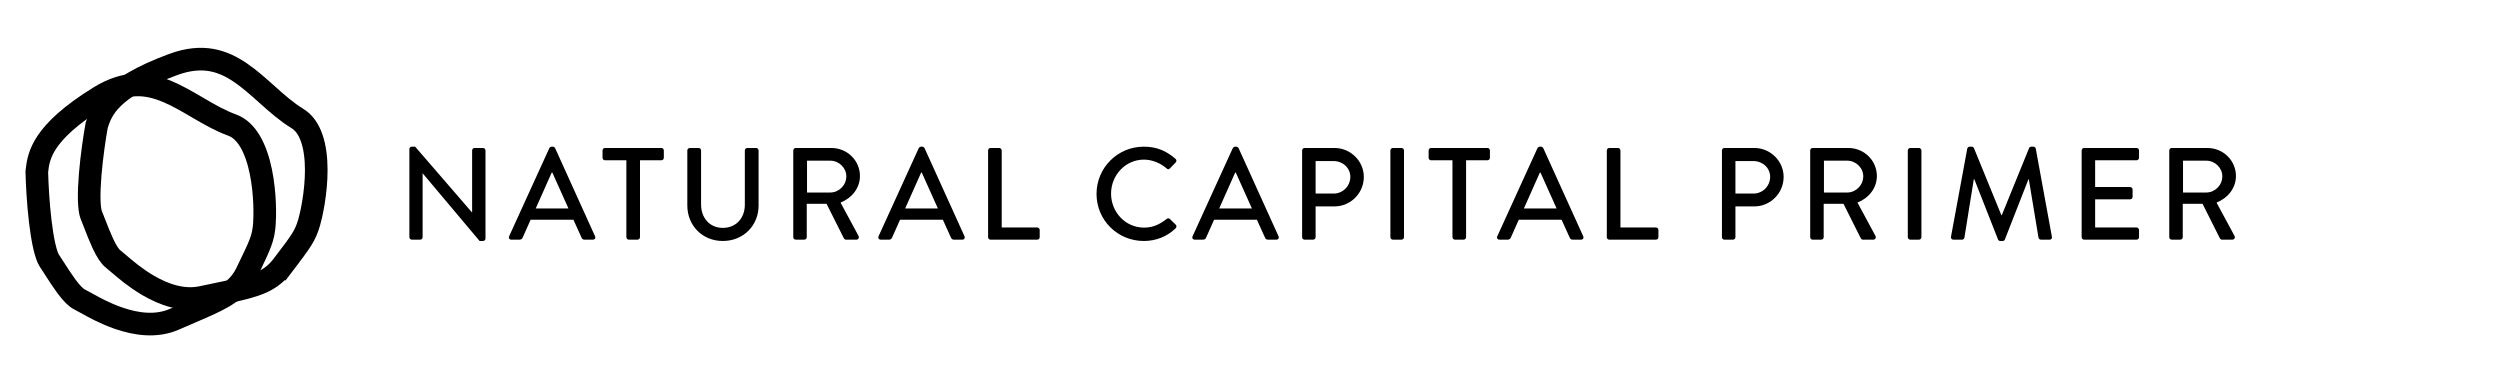
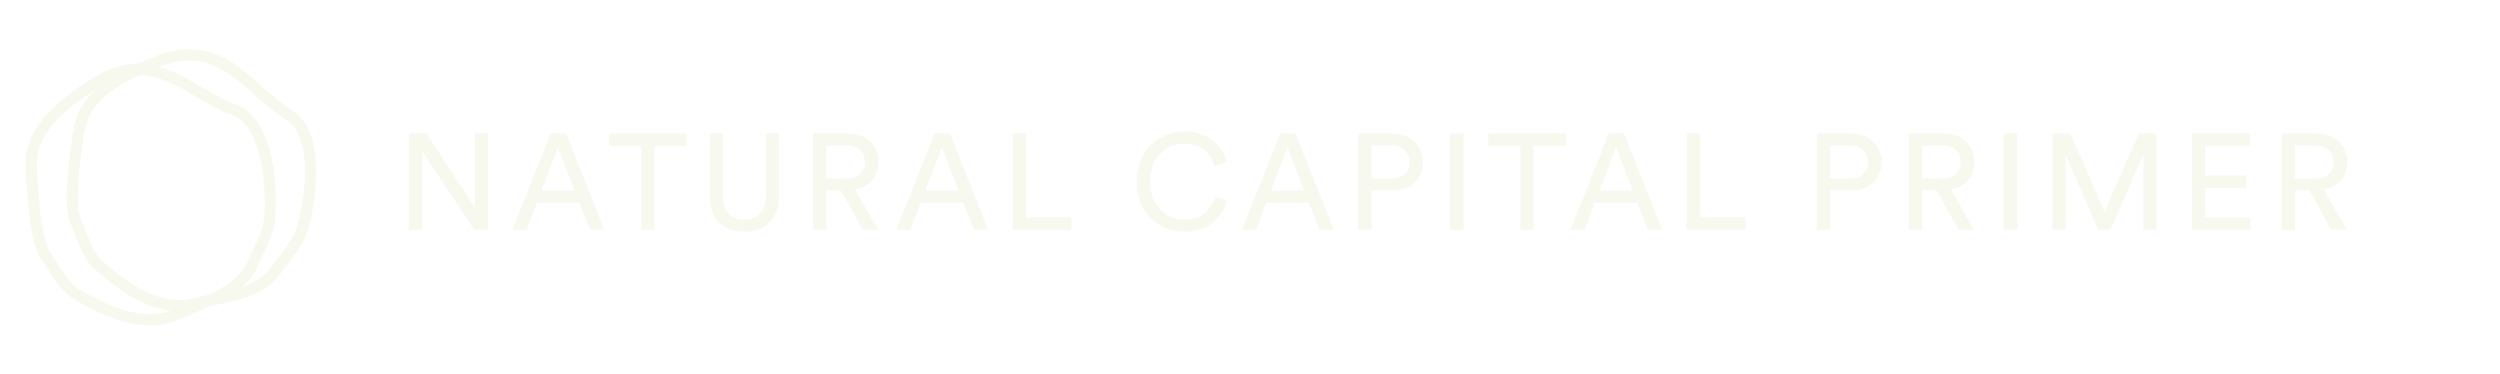
- <svg xmlns="http://www.w3.org/2000/svg" width="221" height="34" viewBox="0 0 221 34" fill="none">
-   <g style="mix-blend-mode:multiply">
-     <path d="M4.346 23.016C4.227 22.834 4.07 22.425 3.918 21.763C3.774 21.131 3.654 20.368 3.558 19.558C3.37 17.968 3.279 16.266 3.254 15.165C3.337 14.372 3.488 13.548 4.157 12.55C4.864 11.495 6.198 10.178 8.809 8.567C10.016 7.822 11.071 7.537 12.018 7.508C12.972 7.479 13.883 7.709 14.801 8.096C15.687 8.468 16.536 8.965 17.433 9.489C17.48 9.517 17.527 9.545 17.575 9.573C18.497 10.112 19.486 10.682 20.51 11.051C21.153 11.283 21.681 11.777 22.114 12.511C22.55 13.252 22.857 14.184 23.06 15.177C23.469 17.166 23.426 19.188 23.37 19.845C23.267 21.068 23.037 21.565 21.876 23.966L22.776 24.402L21.876 23.966L21.842 24.037C21.352 25.047 20.726 25.659 19.758 26.23C18.981 26.688 18.039 27.091 16.789 27.626C16.367 27.807 15.909 28.003 15.411 28.222C13.837 28.911 12.085 28.681 10.492 28.131C9.281 27.713 8.314 27.175 7.629 26.794C7.397 26.666 7.198 26.555 7.033 26.473C6.731 26.323 6.357 25.965 5.873 25.312C5.523 24.84 5.175 24.299 4.785 23.694C4.644 23.476 4.499 23.25 4.346 23.016Z" stroke="currentColor" stroke-width="2" />
-   </g>
-   <g style="mix-blend-mode:multiply">
-     <path d="M8.056 18.974C7.976 18.772 7.904 18.341 7.887 17.661C7.871 17.013 7.906 16.242 7.973 15.428C8.105 13.833 8.355 12.148 8.549 11.063C8.789 10.303 9.101 9.525 9.956 8.68C10.858 7.787 12.428 6.762 15.307 5.704C16.638 5.214 17.729 5.144 18.662 5.304C19.603 5.466 20.45 5.873 21.273 6.434C22.067 6.976 22.8 7.631 23.575 8.324C23.615 8.361 23.656 8.397 23.697 8.434C24.494 9.146 25.349 9.902 26.279 10.468C26.863 10.823 27.282 11.412 27.56 12.217C27.841 13.03 27.955 14.005 27.957 15.019C27.961 17.049 27.517 19.021 27.331 19.654C26.986 20.832 26.663 21.274 25.046 23.396L25.842 24.002L25.046 23.396L24.999 23.458C24.318 24.351 23.583 24.826 22.52 25.192C21.668 25.486 20.664 25.694 19.333 25.97C18.883 26.063 18.395 26.164 17.864 26.279C16.184 26.641 14.513 26.066 13.061 25.21C11.958 24.56 11.117 23.84 10.521 23.331C10.32 23.159 10.147 23.011 10.002 22.897C9.736 22.69 9.441 22.265 9.096 21.528C8.847 20.996 8.613 20.396 8.352 19.726C8.257 19.485 8.16 19.234 8.056 18.974Z" stroke="currentColor" stroke-width="2" />
-   </g>
-   <path d="M36.189 20.967V13.173C36.189 13.057 36.293 12.965 36.409 12.965H36.699L41.725 18.778H41.736V13.301C41.736 13.185 41.829 13.081 41.956 13.081H42.697C42.813 13.081 42.917 13.185 42.917 13.301V21.094C42.917 21.21 42.813 21.303 42.697 21.303H42.396L37.37 15.327H37.359V20.967C37.359 21.083 37.266 21.187 37.139 21.187H36.409C36.293 21.187 36.189 21.083 36.189 20.967ZM45.203 21.187C45.03 21.187 44.937 21.037 45.007 20.886L48.562 13.092C48.597 13.023 48.701 12.965 48.759 12.965H48.874C48.932 12.965 49.037 13.023 49.071 13.092L52.603 20.886C52.673 21.037 52.58 21.187 52.407 21.187H51.677C51.538 21.187 51.457 21.117 51.411 21.013L50.693 19.427H46.906C46.674 19.959 46.431 20.481 46.199 21.013C46.165 21.094 46.072 21.187 45.933 21.187H45.203ZM47.357 18.431H50.253L48.828 15.258H48.77L47.357 18.431ZM55.371 20.967V14.169H53.484C53.356 14.169 53.264 14.065 53.264 13.949V13.301C53.264 13.185 53.356 13.081 53.484 13.081H58.463C58.591 13.081 58.683 13.185 58.683 13.301V13.949C58.683 14.065 58.591 14.169 58.463 14.169H56.576V20.967C56.576 21.083 56.471 21.187 56.356 21.187H55.591C55.475 21.187 55.371 21.083 55.371 20.967ZM60.759 18.165V13.301C60.759 13.185 60.863 13.081 60.979 13.081H61.755C61.882 13.081 61.975 13.185 61.975 13.301V18.083C61.975 19.241 62.716 20.145 63.897 20.145C65.09 20.145 65.843 19.253 65.843 18.107V13.301C65.843 13.185 65.936 13.081 66.063 13.081H66.839C66.955 13.081 67.059 13.185 67.059 13.301V18.165C67.059 19.925 65.727 21.303 63.897 21.303C62.079 21.303 60.759 19.925 60.759 18.165ZM70.125 20.967V13.301C70.125 13.185 70.217 13.081 70.345 13.081H73.495C74.884 13.081 76.019 14.181 76.019 15.559C76.019 16.624 75.313 17.504 74.305 17.91L75.892 20.851C75.973 21.002 75.892 21.187 75.695 21.187H74.792C74.699 21.187 74.629 21.129 74.606 21.083L73.066 18.014H71.317V20.967C71.317 21.083 71.213 21.187 71.097 21.187H70.345C70.217 21.187 70.125 21.083 70.125 20.967ZM71.341 17.018H73.402C74.155 17.018 74.815 16.381 74.815 15.582C74.815 14.829 74.155 14.204 73.402 14.204H71.341V17.018ZM77.861 21.187C77.687 21.187 77.595 21.037 77.664 20.886L81.219 13.092C81.254 13.023 81.358 12.965 81.416 12.965H81.532C81.59 12.965 81.694 13.023 81.729 13.092L85.261 20.886C85.331 21.037 85.238 21.187 85.064 21.187H84.335C84.196 21.187 84.115 21.117 84.068 21.013L83.35 19.427H79.563C79.332 19.959 79.088 20.481 78.857 21.013C78.822 21.094 78.73 21.187 78.591 21.187H77.861ZM80.015 18.431H82.91L81.486 15.258H81.428L80.015 18.431ZM87.347 20.967V13.301C87.347 13.185 87.439 13.081 87.567 13.081H88.331C88.447 13.081 88.551 13.185 88.551 13.301V20.11H91.689C91.817 20.11 91.91 20.214 91.91 20.33V20.967C91.91 21.083 91.817 21.187 91.689 21.187H87.567C87.439 21.187 87.347 21.083 87.347 20.967ZM96.933 17.145C96.933 14.829 98.797 12.965 101.113 12.965C102.283 12.965 103.128 13.358 103.916 14.042C104.02 14.134 104.02 14.273 103.927 14.366L103.418 14.887C103.337 14.991 103.233 14.991 103.128 14.887C102.584 14.412 101.843 14.111 101.125 14.111C99.469 14.111 98.218 15.501 98.218 17.122C98.218 18.744 99.48 20.122 101.136 20.122C101.982 20.122 102.572 19.786 103.128 19.357C103.233 19.276 103.337 19.288 103.406 19.346L103.939 19.867C104.032 19.948 104.008 20.098 103.927 20.18C103.14 20.944 102.144 21.303 101.113 21.303C98.797 21.303 96.933 19.462 96.933 17.145ZM105.622 21.187C105.448 21.187 105.355 21.037 105.425 20.886L108.98 13.092C109.015 13.023 109.119 12.965 109.177 12.965H109.293C109.35 12.965 109.455 13.023 109.489 13.092L113.022 20.886C113.091 21.037 112.998 21.187 112.825 21.187H112.095C111.956 21.187 111.875 21.117 111.829 21.013L111.111 19.427H107.324C107.092 19.959 106.849 20.481 106.617 21.013C106.583 21.094 106.49 21.187 106.351 21.187H105.622ZM107.776 18.431H110.671L109.246 15.258H109.188L107.776 18.431ZM115.107 20.967V13.301C115.107 13.185 115.2 13.081 115.327 13.081H117.968C119.392 13.081 120.562 14.239 120.562 15.64C120.562 17.076 119.392 18.245 117.979 18.245H116.3V20.967C116.3 21.083 116.196 21.187 116.08 21.187H115.327C115.2 21.187 115.107 21.083 115.107 20.967ZM116.3 17.111H117.898C118.697 17.111 119.369 16.462 119.369 15.628C119.369 14.841 118.697 14.239 117.898 14.239H116.3V17.111ZM122.91 20.967V13.301C122.91 13.185 123.014 13.081 123.13 13.081H123.894C124.01 13.081 124.114 13.185 124.114 13.301V20.967C124.114 21.083 124.01 21.187 123.894 21.187H123.13C123.014 21.187 122.91 21.083 122.91 20.967ZM128.397 20.967V14.169L126.51 14.169C126.382 14.169 126.29 14.065 126.29 13.949V13.301C126.29 13.185 126.382 13.081 126.51 13.081L131.489 13.081C131.617 13.081 131.709 13.185 131.709 13.301V13.949C131.709 14.065 131.617 14.169 131.489 14.169H129.602V20.967C129.602 21.083 129.498 21.187 129.382 21.187H128.617C128.502 21.187 128.397 21.083 128.397 20.967ZM132.557 21.187C132.383 21.187 132.29 21.037 132.36 20.886L135.915 13.092C135.95 13.023 136.054 12.965 136.112 12.965H136.228C136.286 12.965 136.39 13.023 136.424 13.092L139.957 20.886C140.026 21.037 139.933 21.187 139.76 21.187H139.03C138.891 21.187 138.81 21.117 138.764 21.013L138.046 19.427H134.259C134.027 19.959 133.784 20.481 133.552 21.013C133.518 21.094 133.425 21.187 133.286 21.187H132.557ZM134.711 18.431H137.606L136.181 15.258H136.123L134.711 18.431ZM142.042 20.967V13.301C142.042 13.185 142.135 13.081 142.262 13.081H143.027C143.143 13.081 143.247 13.185 143.247 13.301V20.11H146.385C146.513 20.11 146.605 20.214 146.605 20.33V20.967C146.605 21.083 146.513 21.187 146.385 21.187H142.262C142.135 21.187 142.042 21.083 142.042 20.967ZM152.219 20.967V13.301C152.219 13.185 152.312 13.081 152.439 13.081H155.079C156.504 13.081 157.673 14.239 157.673 15.64C157.673 17.076 156.504 18.245 155.091 18.245H153.412V20.967C153.412 21.083 153.307 21.187 153.192 21.187H152.439C152.312 21.187 152.219 21.083 152.219 20.967ZM153.412 17.111H155.01C155.809 17.111 156.481 16.462 156.481 15.628C156.481 14.841 155.809 14.239 155.01 14.239H153.412V17.111ZM160.021 20.967V13.301C160.021 13.185 160.114 13.081 160.241 13.081H163.391C164.781 13.081 165.916 14.181 165.916 15.559C165.916 16.624 165.21 17.504 164.202 17.91L165.789 20.851C165.87 21.002 165.789 21.187 165.592 21.187H164.688C164.596 21.187 164.526 21.129 164.503 21.083L162.963 18.014H161.214V20.967C161.214 21.083 161.11 21.187 160.994 21.187H160.241C160.114 21.187 160.021 21.083 160.021 20.967ZM161.237 17.018H163.299C164.051 17.018 164.712 16.381 164.712 15.582C164.712 14.829 164.051 14.204 163.299 14.204H161.237V17.018ZM168.649 20.967V13.301C168.649 13.185 168.754 13.081 168.869 13.081H169.634C169.75 13.081 169.854 13.185 169.854 13.301V20.967C169.854 21.083 169.75 21.187 169.634 21.187H168.869C168.754 21.187 168.649 21.083 168.649 20.967ZM172.469 20.921L173.905 13.138C173.929 13.046 174.021 12.965 174.114 12.965H174.299C174.369 12.965 174.473 13.023 174.496 13.092L176.916 19.01H176.963L179.371 13.092C179.395 13.023 179.487 12.965 179.568 12.965H179.754C179.846 12.965 179.939 13.046 179.962 13.138L181.386 20.921C181.421 21.083 181.34 21.187 181.178 21.187H180.425C180.321 21.187 180.228 21.106 180.205 21.025L179.348 15.848C179.337 15.848 179.314 15.848 179.314 15.848L177.229 21.175C177.206 21.245 177.136 21.303 177.032 21.303H176.824C176.731 21.303 176.65 21.245 176.627 21.175L174.531 15.848C174.519 15.848 174.496 15.848 174.484 15.848L173.651 21.025C173.639 21.106 173.535 21.187 173.442 21.187H172.689C172.527 21.187 172.446 21.083 172.469 20.921ZM184.017 20.967V13.301C184.017 13.185 184.11 13.081 184.237 13.081H188.869C188.997 13.081 189.089 13.185 189.089 13.301V13.949C189.089 14.065 188.997 14.169 188.869 14.169H185.21V16.532H188.302C188.418 16.532 188.522 16.636 188.522 16.752V17.4C188.522 17.527 188.418 17.62 188.302 17.62H185.21V20.11H188.869C188.997 20.11 189.089 20.214 189.089 20.33V20.967C189.089 21.083 188.997 21.187 188.869 21.187H184.237C184.11 21.187 184.017 21.083 184.017 20.967ZM191.763 20.967V13.301C191.763 13.185 191.855 13.081 191.983 13.081H195.133C196.523 13.081 197.657 14.181 197.657 15.559C197.657 16.624 196.951 17.504 195.943 17.91L197.53 20.851C197.611 21.002 197.53 21.187 197.333 21.187H196.43C196.337 21.187 196.268 21.129 196.245 21.083L194.704 18.014H192.956V20.967C192.956 21.083 192.851 21.187 192.736 21.187H191.983C191.855 21.187 191.763 21.083 191.763 20.967ZM192.979 17.018H195.04C195.793 17.018 196.453 16.381 196.453 15.582C196.453 14.829 195.793 14.204 195.04 14.204H192.979V17.018Z" fill="currentColor" />
+ <svg xmlns="http://www.w3.org/2000/svg" width="221" height="33" viewBox="0 0 221 33" fill="none">
+   <path d="M3.927 22.415C3.757 22.154 3.585 21.671 3.431 21C3.281 20.344 3.159 19.562 3.062 18.742C2.869 17.118 2.778 15.382 2.754 14.27C2.84 13.428 3 12.503 3.742 11.396C4.504 10.261 5.902 8.899 8.546 7.267C9.82 6.482 10.959 6.165 12.003 6.134C13.05 6.102 14.034 6.356 14.995 6.76C15.912 7.146 16.787 7.658 17.677 8.178C17.727 8.208 17.777 8.237 17.828 8.266C18.755 8.809 19.706 9.355 20.68 9.707C21.463 9.989 22.072 10.581 22.545 11.383C23.019 12.188 23.34 13.179 23.55 14.202C23.971 16.25 23.927 18.321 23.869 19.012C23.756 20.342 23.482 20.92 22.326 23.309L22.292 23.38L22.742 23.598L22.292 23.38C21.753 24.494 21.05 25.174 20.012 25.786C19.205 26.262 18.222 26.683 16.96 27.223C16.543 27.402 16.094 27.594 15.612 27.805C13.871 28.568 11.974 28.297 10.329 27.729C9.07 27.295 8.037 26.72 7.353 26.339C7.136 26.218 6.954 26.117 6.811 26.046C6.396 25.841 5.963 25.398 5.472 24.735C5.112 24.249 4.75 23.688 4.357 23.078C4.218 22.862 4.075 22.641 3.927 22.415Z" stroke="#F8F9EE" />
+   <path d="M6.592 19.285C6.476 18.995 6.404 18.488 6.387 17.799C6.371 17.127 6.407 16.336 6.475 15.513C6.609 13.883 6.866 12.165 7.063 11.069C7.316 10.261 7.656 9.387 8.604 8.45C9.576 7.489 11.218 6.433 14.134 5.36C15.538 4.844 16.718 4.761 17.747 4.937C18.779 5.115 19.693 5.559 20.555 6.147C21.377 6.708 22.132 7.384 22.9 8.071C22.944 8.11 22.987 8.148 23.03 8.187C23.831 8.903 24.654 9.628 25.539 10.166C26.25 10.599 26.729 11.3 27.033 12.18C27.338 13.064 27.455 14.099 27.457 15.143C27.462 17.234 27.006 19.255 26.811 19.921C26.436 21.201 26.052 21.713 24.444 23.825L24.396 23.887L24.794 24.19L24.396 23.887C23.646 24.871 22.823 25.398 21.683 25.791C20.798 26.096 19.75 26.313 18.406 26.592C17.961 26.684 17.484 26.783 16.969 26.894C15.111 27.294 13.306 26.651 11.807 25.767C10.66 25.091 9.762 24.322 9.167 23.813C8.978 23.651 8.82 23.516 8.694 23.418C8.329 23.134 7.993 22.614 7.643 21.866C7.387 21.318 7.144 20.696 6.88 20.02C6.787 19.781 6.692 19.536 6.592 19.285Z" stroke="#F8F9EE" />
+   <path d="M43.141 20.312H41.917L37.321 13.377V20.312H36.145V11.805H37.717L41.965 18.332V11.805H43.141V20.312ZM52.15 20.312L51.226 17.936H47.458L46.558 20.312H45.298L48.682 11.805H50.038L53.422 20.312H52.15ZM49.33 13.028L47.878 16.845H50.806L49.33 13.028ZM60.704 12.896H57.86V20.312H56.684V12.896H53.84V11.805H60.704V12.896ZM67.997 19.677C67.429 20.221 66.697 20.492 65.801 20.492C64.905 20.492 64.169 20.221 63.593 19.677C63.025 19.133 62.741 18.377 62.741 17.409V11.805H63.905V17.372C63.905 18.02 64.069 18.52 64.397 18.872C64.733 19.224 65.201 19.401 65.801 19.401C66.401 19.401 66.865 19.224 67.193 18.872C67.521 18.52 67.685 18.02 67.685 17.372V11.805L68.861 11.805V17.409C68.861 18.377 68.573 19.133 67.997 19.677ZM76.264 20.312L74.32 16.832H73.048V20.312H71.86V11.805H75.064C75.848 11.805 76.476 12.049 76.948 12.537C77.428 13.017 77.668 13.617 77.668 14.336C77.668 14.953 77.484 15.48 77.116 15.921C76.748 16.352 76.244 16.628 75.604 16.748L77.632 20.312H76.264ZM73.048 15.777H74.848C75.328 15.777 75.716 15.649 76.012 15.393C76.308 15.129 76.456 14.777 76.456 14.336C76.456 13.889 76.308 13.533 76.012 13.268C75.716 12.996 75.328 12.861 74.848 12.861H73.048V15.777ZM86.084 20.312L85.159 17.936H81.391L80.492 20.312H79.231L82.615 11.805H83.972L87.356 20.312H86.084ZM83.263 13.028L81.811 16.845H84.74L83.263 13.028ZM94.715 20.312H89.519V11.805H90.695V19.209H94.715V20.312ZM104.697 20.492C103.537 20.492 102.541 20.093 101.709 19.293C100.885 18.492 100.473 17.413 100.473 16.052C100.473 15.14 100.681 14.341 101.097 13.652C101.513 12.964 102.037 12.457 102.669 12.129C103.301 11.793 103.977 11.624 104.697 11.624C105.657 11.624 106.465 11.868 107.121 12.357C107.785 12.836 108.225 13.492 108.441 14.325L107.349 14.709C107.189 14.069 106.881 13.576 106.425 13.232C105.969 12.88 105.393 12.704 104.697 12.704C103.865 12.704 103.153 13.001 102.561 13.592C101.969 14.177 101.673 14.996 101.673 16.052C101.673 17.108 101.969 17.933 102.561 18.524C103.153 19.116 103.865 19.413 104.697 19.413C105.393 19.413 105.973 19.229 106.437 18.86C106.901 18.485 107.225 17.988 107.409 17.372L108.453 17.756C108.221 18.581 107.773 19.244 107.109 19.748C106.453 20.244 105.649 20.492 104.697 20.492ZM116.631 20.312L115.707 17.936L111.939 17.936L111.039 20.312H109.779L113.163 11.805H114.519L117.903 20.312H116.631ZM113.811 13.028L112.359 16.845L115.287 16.845L113.811 13.028ZM121.242 15.777H122.946C123.45 15.777 123.85 15.649 124.146 15.393C124.442 15.129 124.59 14.777 124.59 14.336C124.59 13.889 124.442 13.533 124.146 13.268C123.85 12.996 123.45 12.861 122.946 12.861H121.242V15.777ZM123.162 16.832H121.242V20.312H120.066V11.805H123.162C123.938 11.805 124.57 12.044 125.058 12.524C125.546 13.005 125.79 13.604 125.79 14.325C125.79 15.053 125.546 15.652 125.058 16.125C124.57 16.596 123.938 16.832 123.162 16.832ZM129.386 20.312H128.186V11.805H129.386V20.312ZM138.413 12.896H135.569V20.312H134.393V12.896H131.549V11.805H138.413V12.896ZM145.678 20.312L144.754 17.936H140.986L140.086 20.312H138.826L142.21 11.805H143.566L146.95 20.312H145.678ZM142.858 13.028L141.406 16.845H144.334L142.858 13.028ZM154.309 20.312H149.113V11.805H150.289V19.209H154.309V20.312ZM161.783 15.777H163.487C163.991 15.777 164.391 15.649 164.687 15.393C164.983 15.129 165.131 14.777 165.131 14.336C165.131 13.889 164.983 13.533 164.687 13.268C164.391 12.996 163.991 12.861 163.487 12.861H161.783V15.777ZM163.703 16.832H161.783V20.312H160.607V11.805H163.703C164.479 11.805 165.111 12.044 165.599 12.524C166.087 13.005 166.331 13.604 166.331 14.325C166.331 15.053 166.087 15.652 165.599 16.125C165.111 16.596 164.479 16.832 163.703 16.832ZM173.131 20.312L171.187 16.832H169.915V20.312H168.727V11.805H171.931C172.715 11.805 173.343 12.049 173.815 12.537C174.295 13.017 174.535 13.617 174.535 14.336C174.535 14.953 174.351 15.48 173.983 15.921C173.615 16.352 173.111 16.628 172.471 16.748L174.499 20.312H173.131ZM169.915 15.777H171.715C172.195 15.777 172.583 15.649 172.879 15.393C173.175 15.129 173.323 14.777 173.323 14.336C173.323 13.889 173.175 13.533 172.879 13.268C172.583 12.996 172.195 12.861 171.715 12.861H169.915V15.777ZM178.317 20.312H177.117V11.805H178.317V20.312ZM190.632 20.312H189.468V13.688L186.564 20.312H185.484L182.604 13.688V20.312H181.44V11.805H183.036L186.036 18.729L189.06 11.805H190.632V20.312ZM198.928 20.312L193.756 20.312V11.805L198.928 11.805V12.896H194.932V15.512H198.556V16.616H194.932V19.221H198.928V20.312ZM206.092 20.312L204.148 16.832H202.876V20.312H201.688V11.805H204.892C205.676 11.805 206.304 12.049 206.776 12.537C207.256 13.017 207.496 13.617 207.496 14.336C207.496 14.953 207.312 15.48 206.944 15.921C206.576 16.352 206.072 16.628 205.432 16.748L207.46 20.312H206.092ZM202.876 15.777H204.676C205.156 15.777 205.544 15.649 205.84 15.393C206.136 15.129 206.284 14.777 206.284 14.336C206.284 13.889 206.136 13.533 205.84 13.268C205.544 12.996 205.156 12.861 204.676 12.861H202.876V15.777Z" fill="#F8F9EE" />
</svg>
